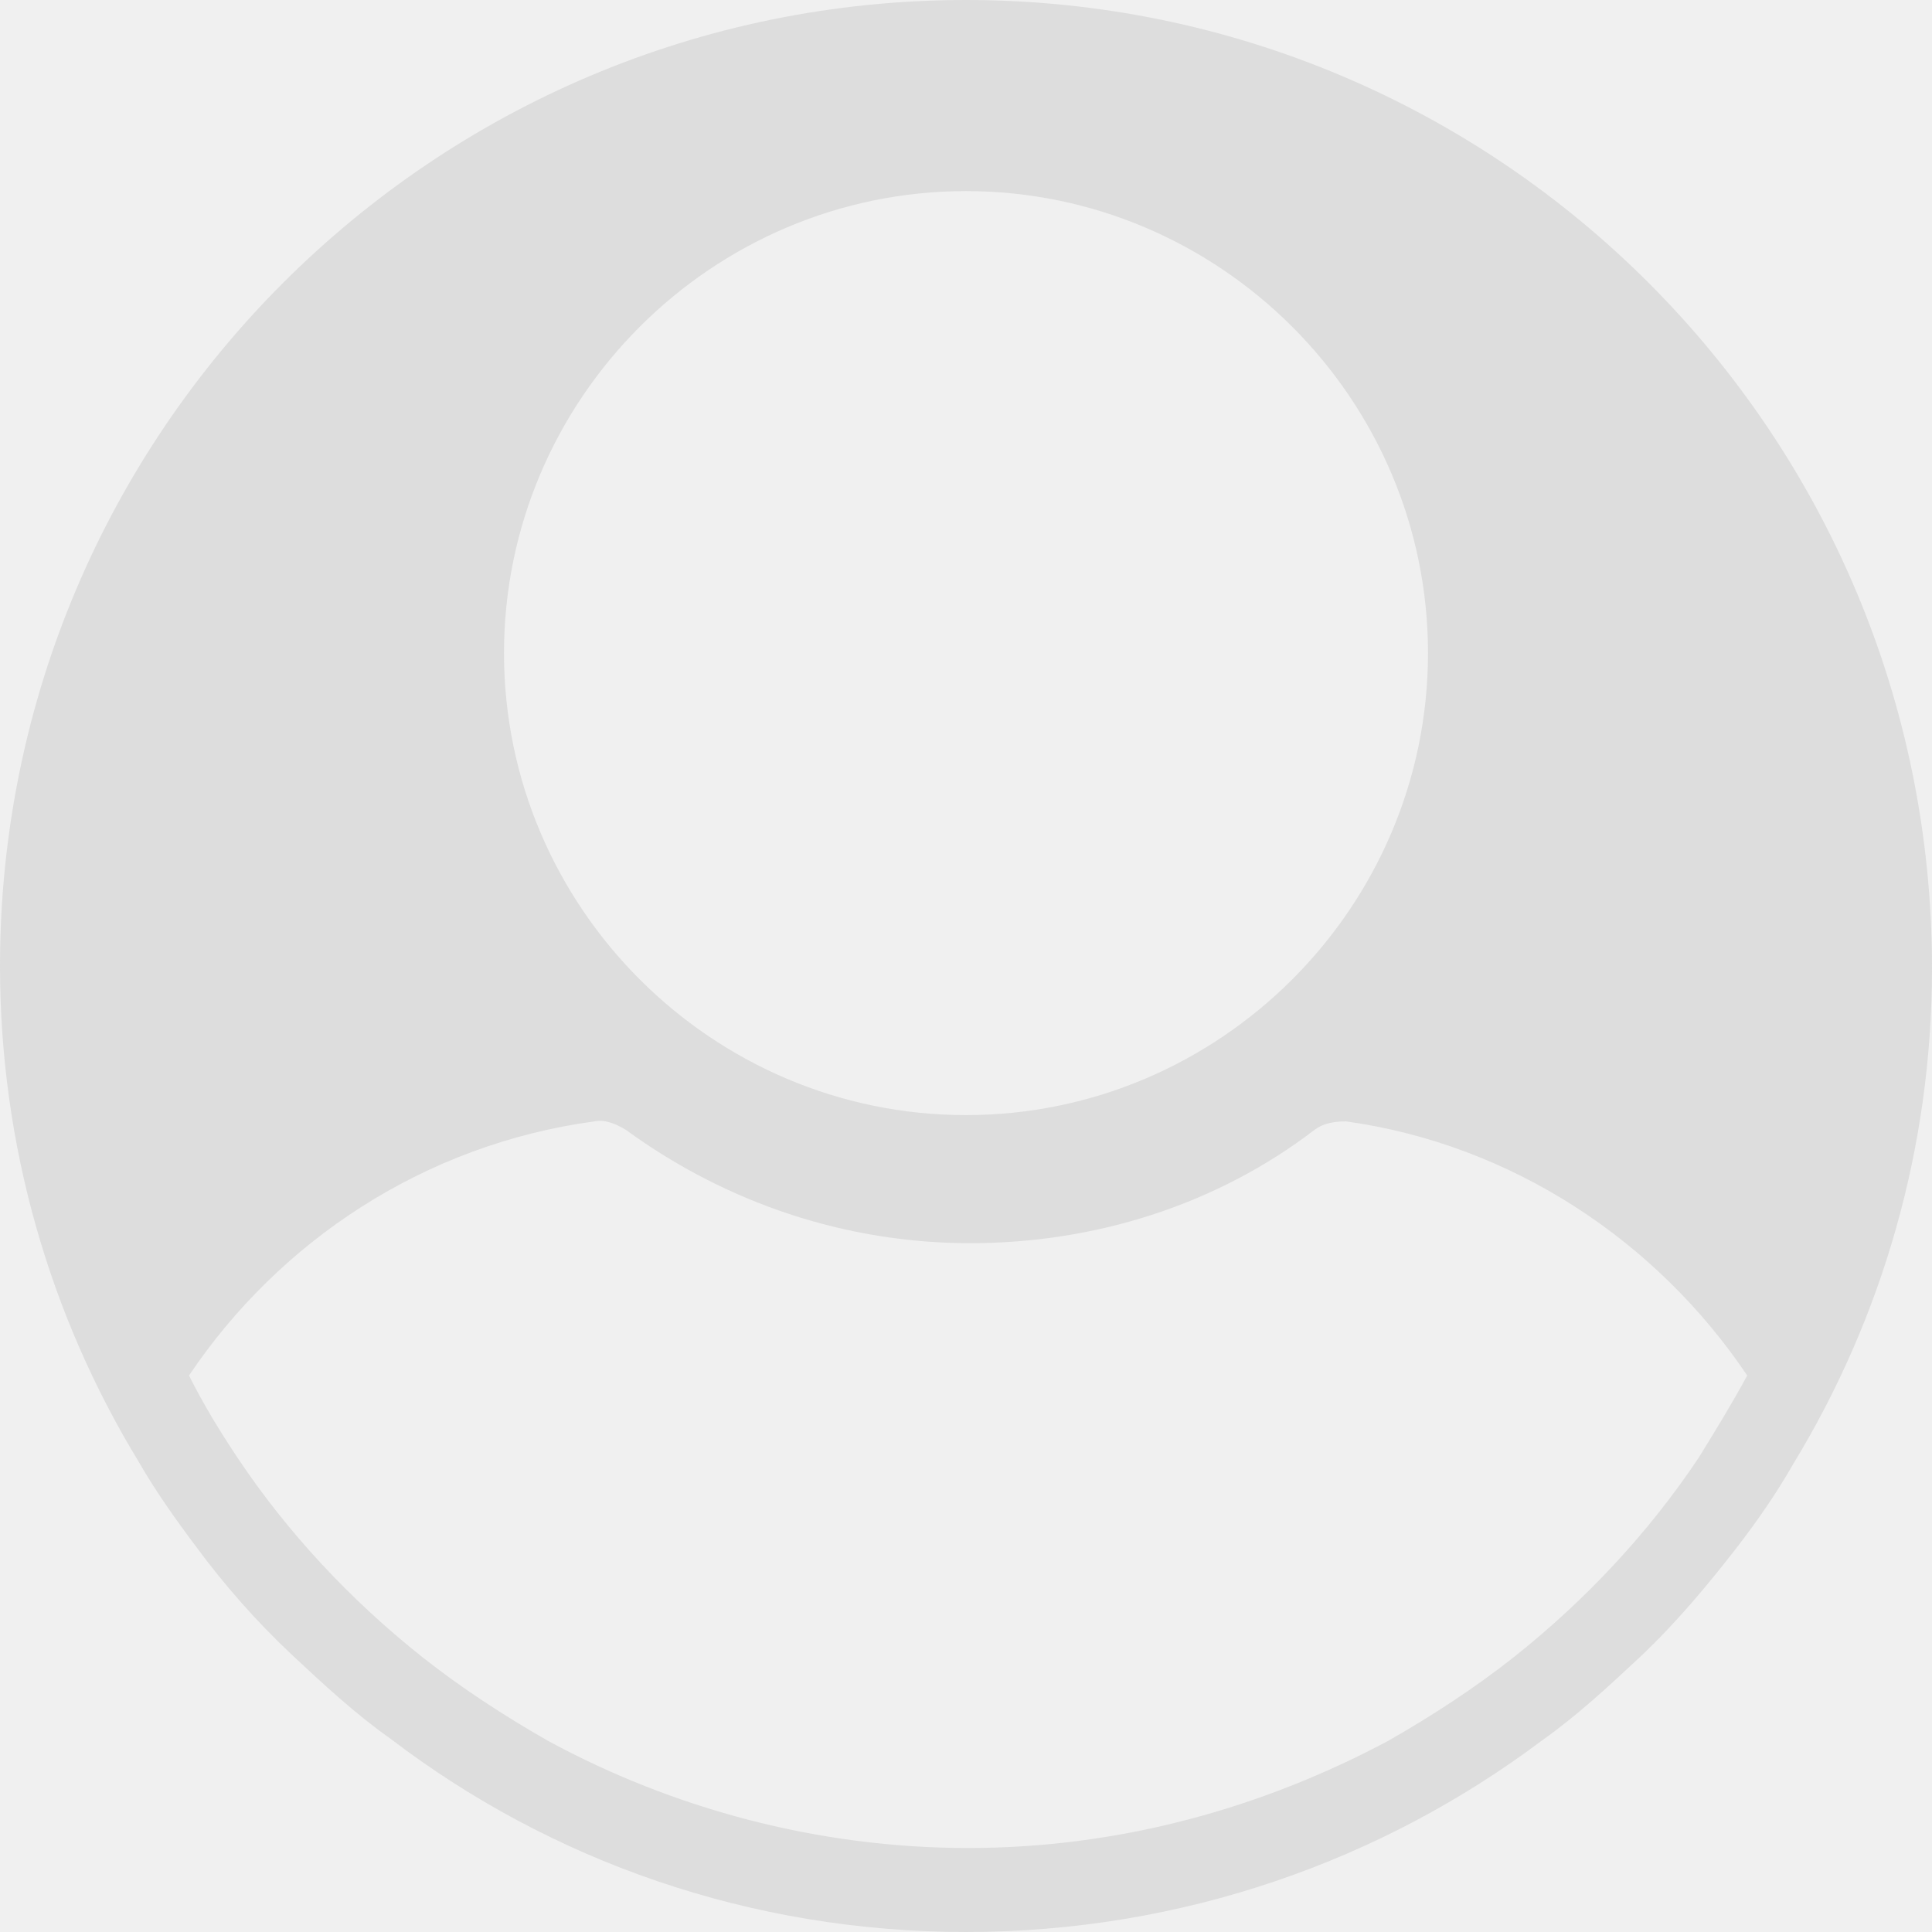
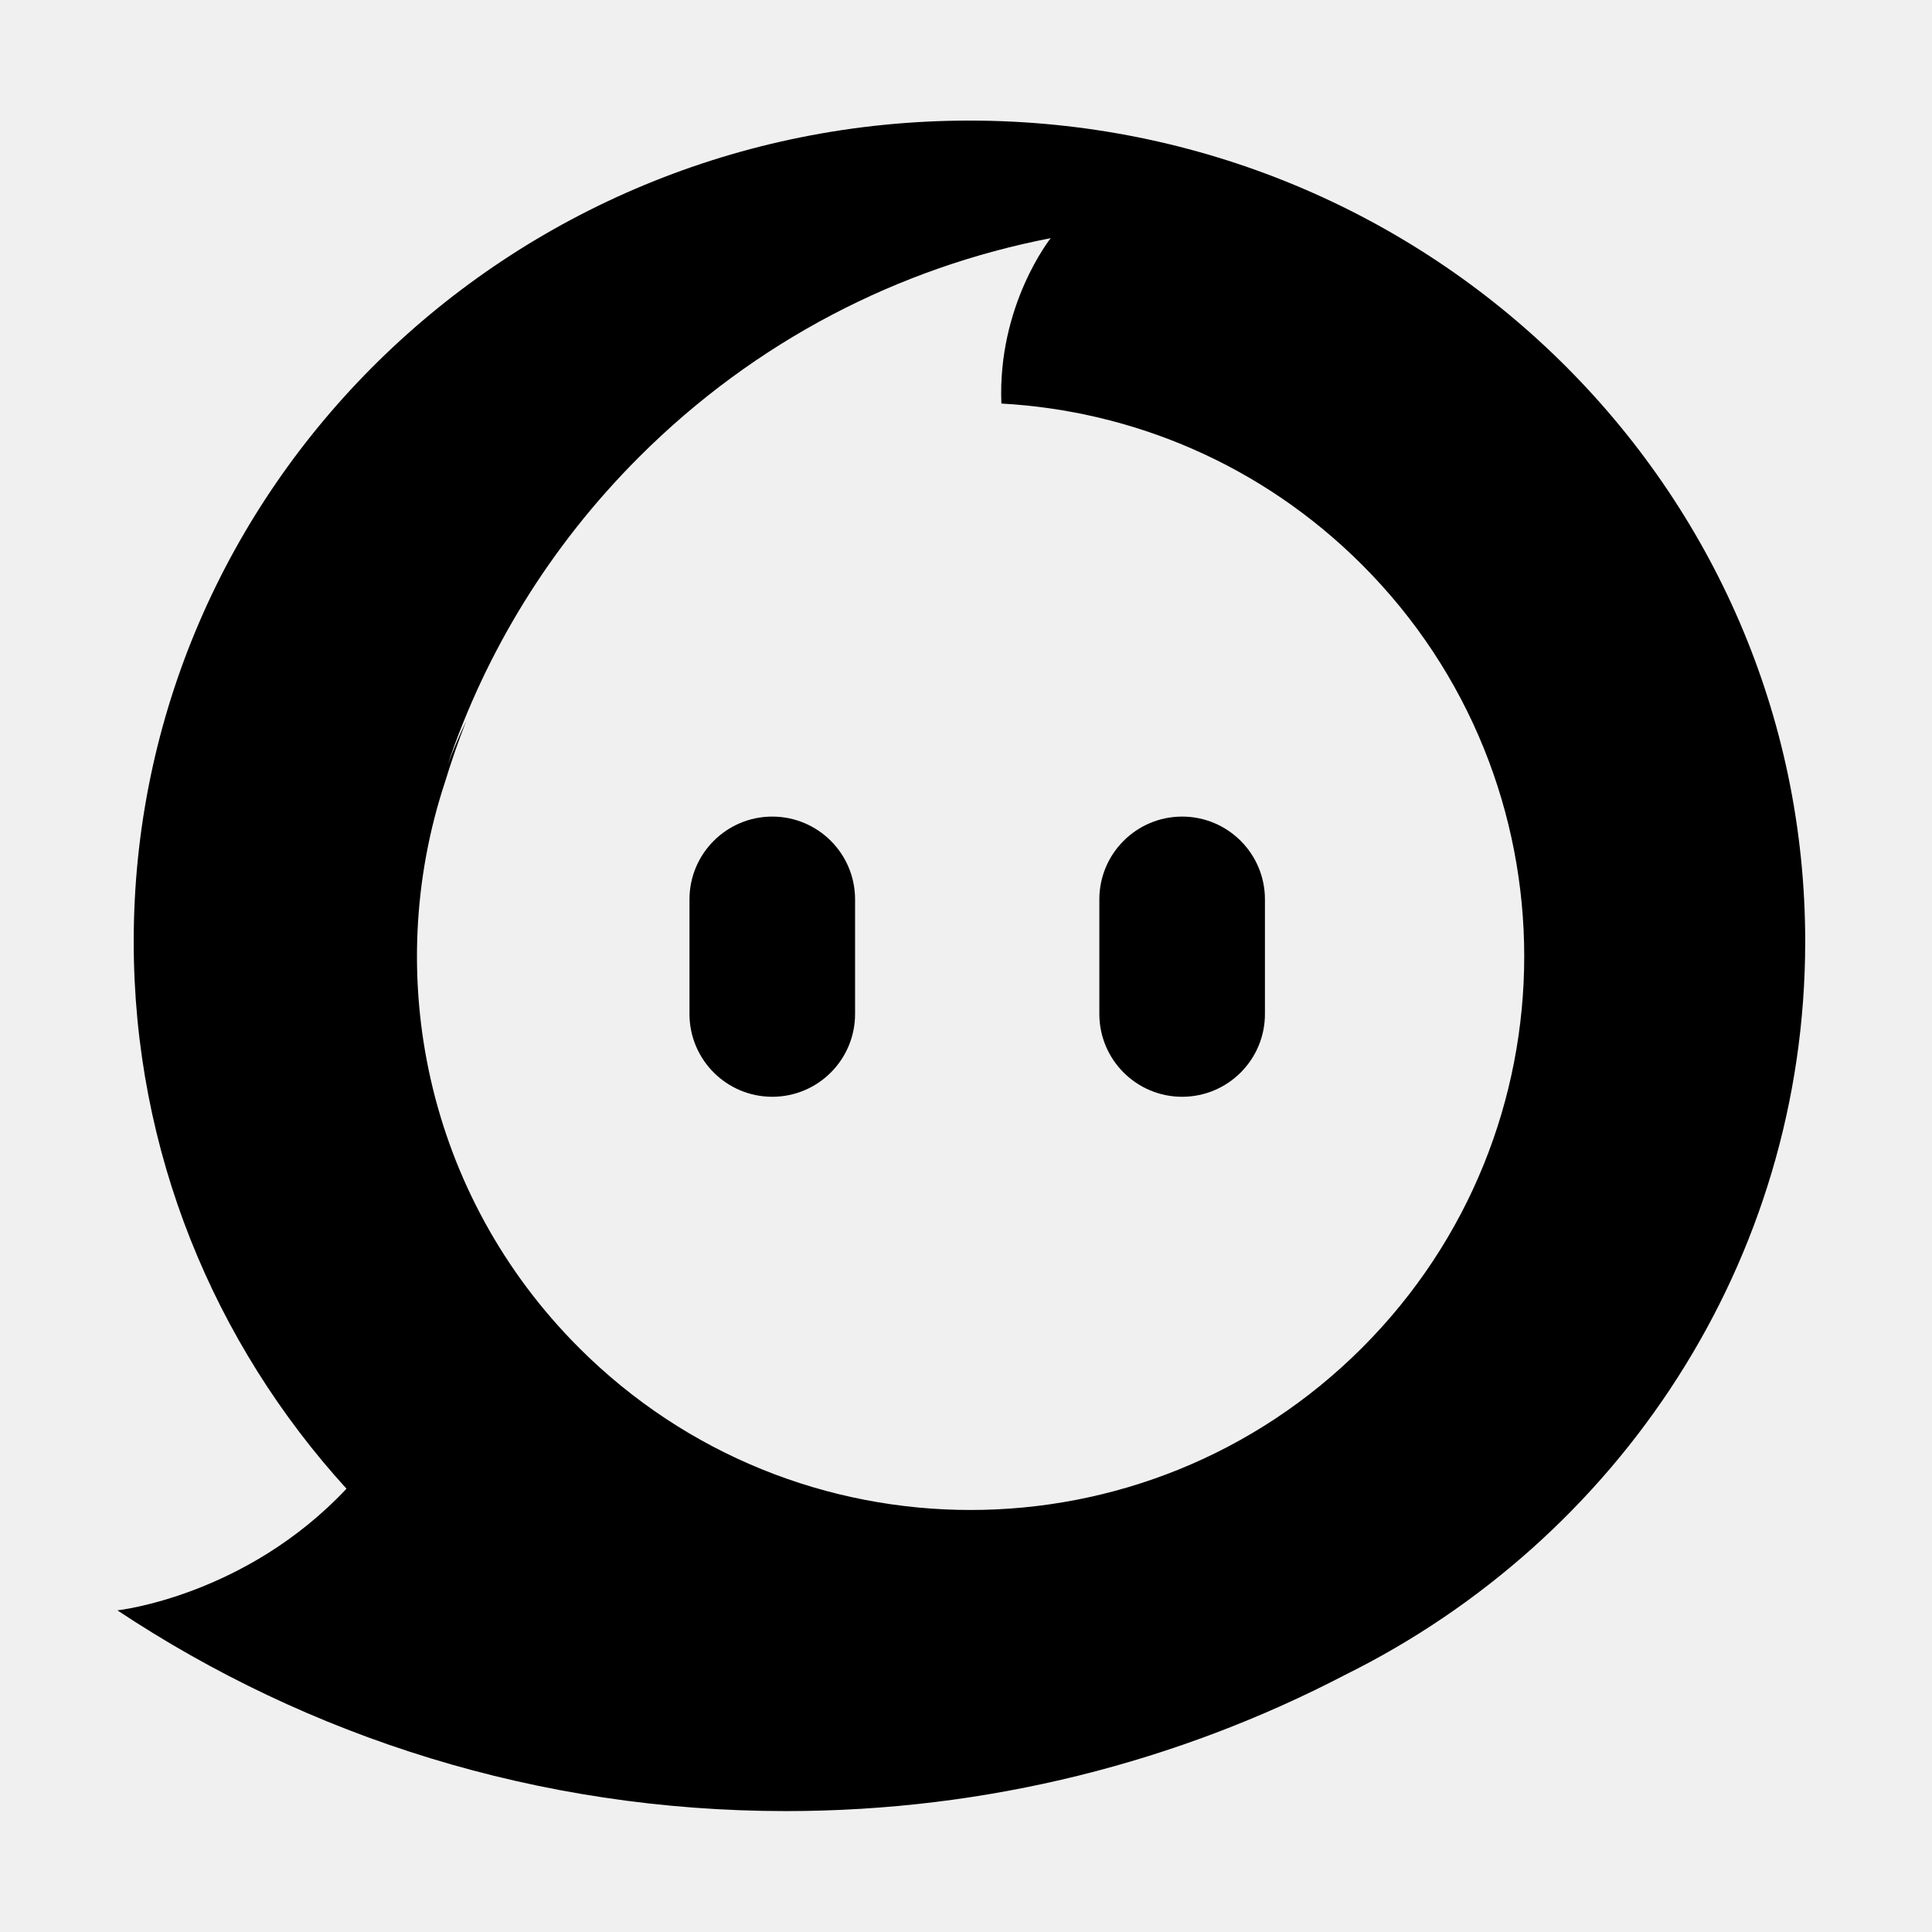
- <svg xmlns="http://www.w3.org/2000/svg" viewBox="0 0 116 116" version="1.1">
-   <defs />
-   <g id="profile-change-avatar" stroke="none" stroke-width="1" fill="none" fill-rule="evenodd" transform="translate(-635, -282)">
-     <g id="hamedof" transform="translate(634, 281)" fill="#DDDDDD" fill-rule="nonzero">
-       <g id="noun_956179_cc" transform="translate(1, 1)">
-         <path d="M58,0 C25.974,0 0,25.974 0,58 C0,68.843 3.026,79.057 8.322,87.757 C9.33,89.522 10.591,91.287 11.726,92.8 C13.491,95.196 15.383,97.339 17.526,99.357 C19.417,101.122 21.309,102.887 23.452,104.4 C33.035,111.713 45.013,116 58,116 C70.987,116 82.965,111.713 92.548,104.526 C94.691,103.013 96.583,101.248 98.474,99.483 C100.617,97.465 102.509,95.196 104.274,92.926 C105.535,91.287 106.67,89.648 107.678,87.883 C112.974,79.183 116,68.97 116,58.126 C116,25.974 90.026,0 58,0 Z M58,11.474 C73.257,11.474 85.739,23.957 85.739,39.213 C85.739,54.47 73.257,66.952 58,66.952 C42.743,66.952 30.261,54.47 30.261,39.213 C30.261,23.957 42.743,11.474 58,11.474 Z M104.904,82.587 C104.022,84.226 103.013,85.865 102.004,87.504 C98.978,92.043 95.196,96.078 90.909,99.483 C88.513,101.374 85.991,103.013 83.343,104.526 C75.778,108.561 67.204,110.957 58.126,110.957 C49.048,110.957 40.348,108.561 32.909,104.526 C30.261,103.013 27.739,101.374 25.343,99.483 C21.057,96.078 17.274,92.043 14.248,87.504 C13.239,85.991 12.23,84.352 11.348,82.587 C16.77,74.517 25.47,68.717 35.683,67.33 C36.313,67.204 36.943,67.457 37.574,67.835 C43.626,72.248 50.813,74.643 58.252,74.643 C65.691,74.643 73.004,72.374 78.93,67.835 C79.435,67.457 80.065,67.33 80.822,67.33 C90.783,68.717 99.483,74.517 104.904,82.587 Z" id="Shape" />
-       </g>
-     </g>
-   </g>
+ <svg xmlns="http://www.w3.org/2000/svg" viewBox="0 0 48 48" fill="none">
+   <rect width="48" height="48" fill="white" fill-opacity="0.01" />
+   <path fill-rule="evenodd" clip-rule="evenodd" d="M8.609 36.987C5.322 33.378 3.322 28.615 3.322 23.391C3.322 12.127 12.618 2.996 24.086 2.996C35.554 2.996 44.85 12.127 44.85 23.391C44.85 31.356 40.201 38.252 33.424 41.609C29.277 43.771 24.547 44.996 19.526 44.996C13.373 44.996 7.657 43.157 2.917 40.009C2.917 40.009 6.096 39.662 8.608 36.987L8.609 36.987ZM33.84 33.486C39.212 28.114 39.212 19.404 33.84 14.032C31.349 11.541 28.14 10.206 24.879 10.026V10.025C24.781 7.578 26.098 5.926 26.104 5.918L26.104 5.918L26.105 5.917C22.357 6.641 18.778 8.454 15.876 11.356C13.651 13.581 12.066 16.205 11.122 18.997C11.259 18.633 11.412 18.273 11.581 17.919C11.386 18.417 11.21 18.925 11.051 19.445C9.478 24.221 10.588 29.687 14.386 33.486C19.758 38.858 28.468 38.858 33.84 33.486Z" fill="black" />
+   <path fill-rule="evenodd" clip-rule="evenodd" d="M17.13 22.345V24.054V25.192C17.13 26.328 18.051 27.249 19.187 27.249C20.323 27.249 21.244 26.328 21.244 25.192V24.052V22.345C21.244 21.209 20.323 20.288 19.187 20.288C18.051 20.288 17.13 21.209 17.13 22.345Z" fill="black" />
+   <path fill-rule="evenodd" clip-rule="evenodd" d="M27.313 22.345V24.054V25.192C27.313 26.328 28.234 27.249 29.37 27.249C30.506 27.249 31.427 26.328 31.427 25.192V24.052V22.345C31.427 21.209 30.506 20.288 29.37 20.288C28.234 20.288 27.313 21.209 27.313 22.345Z" fill="black" />
</svg>
